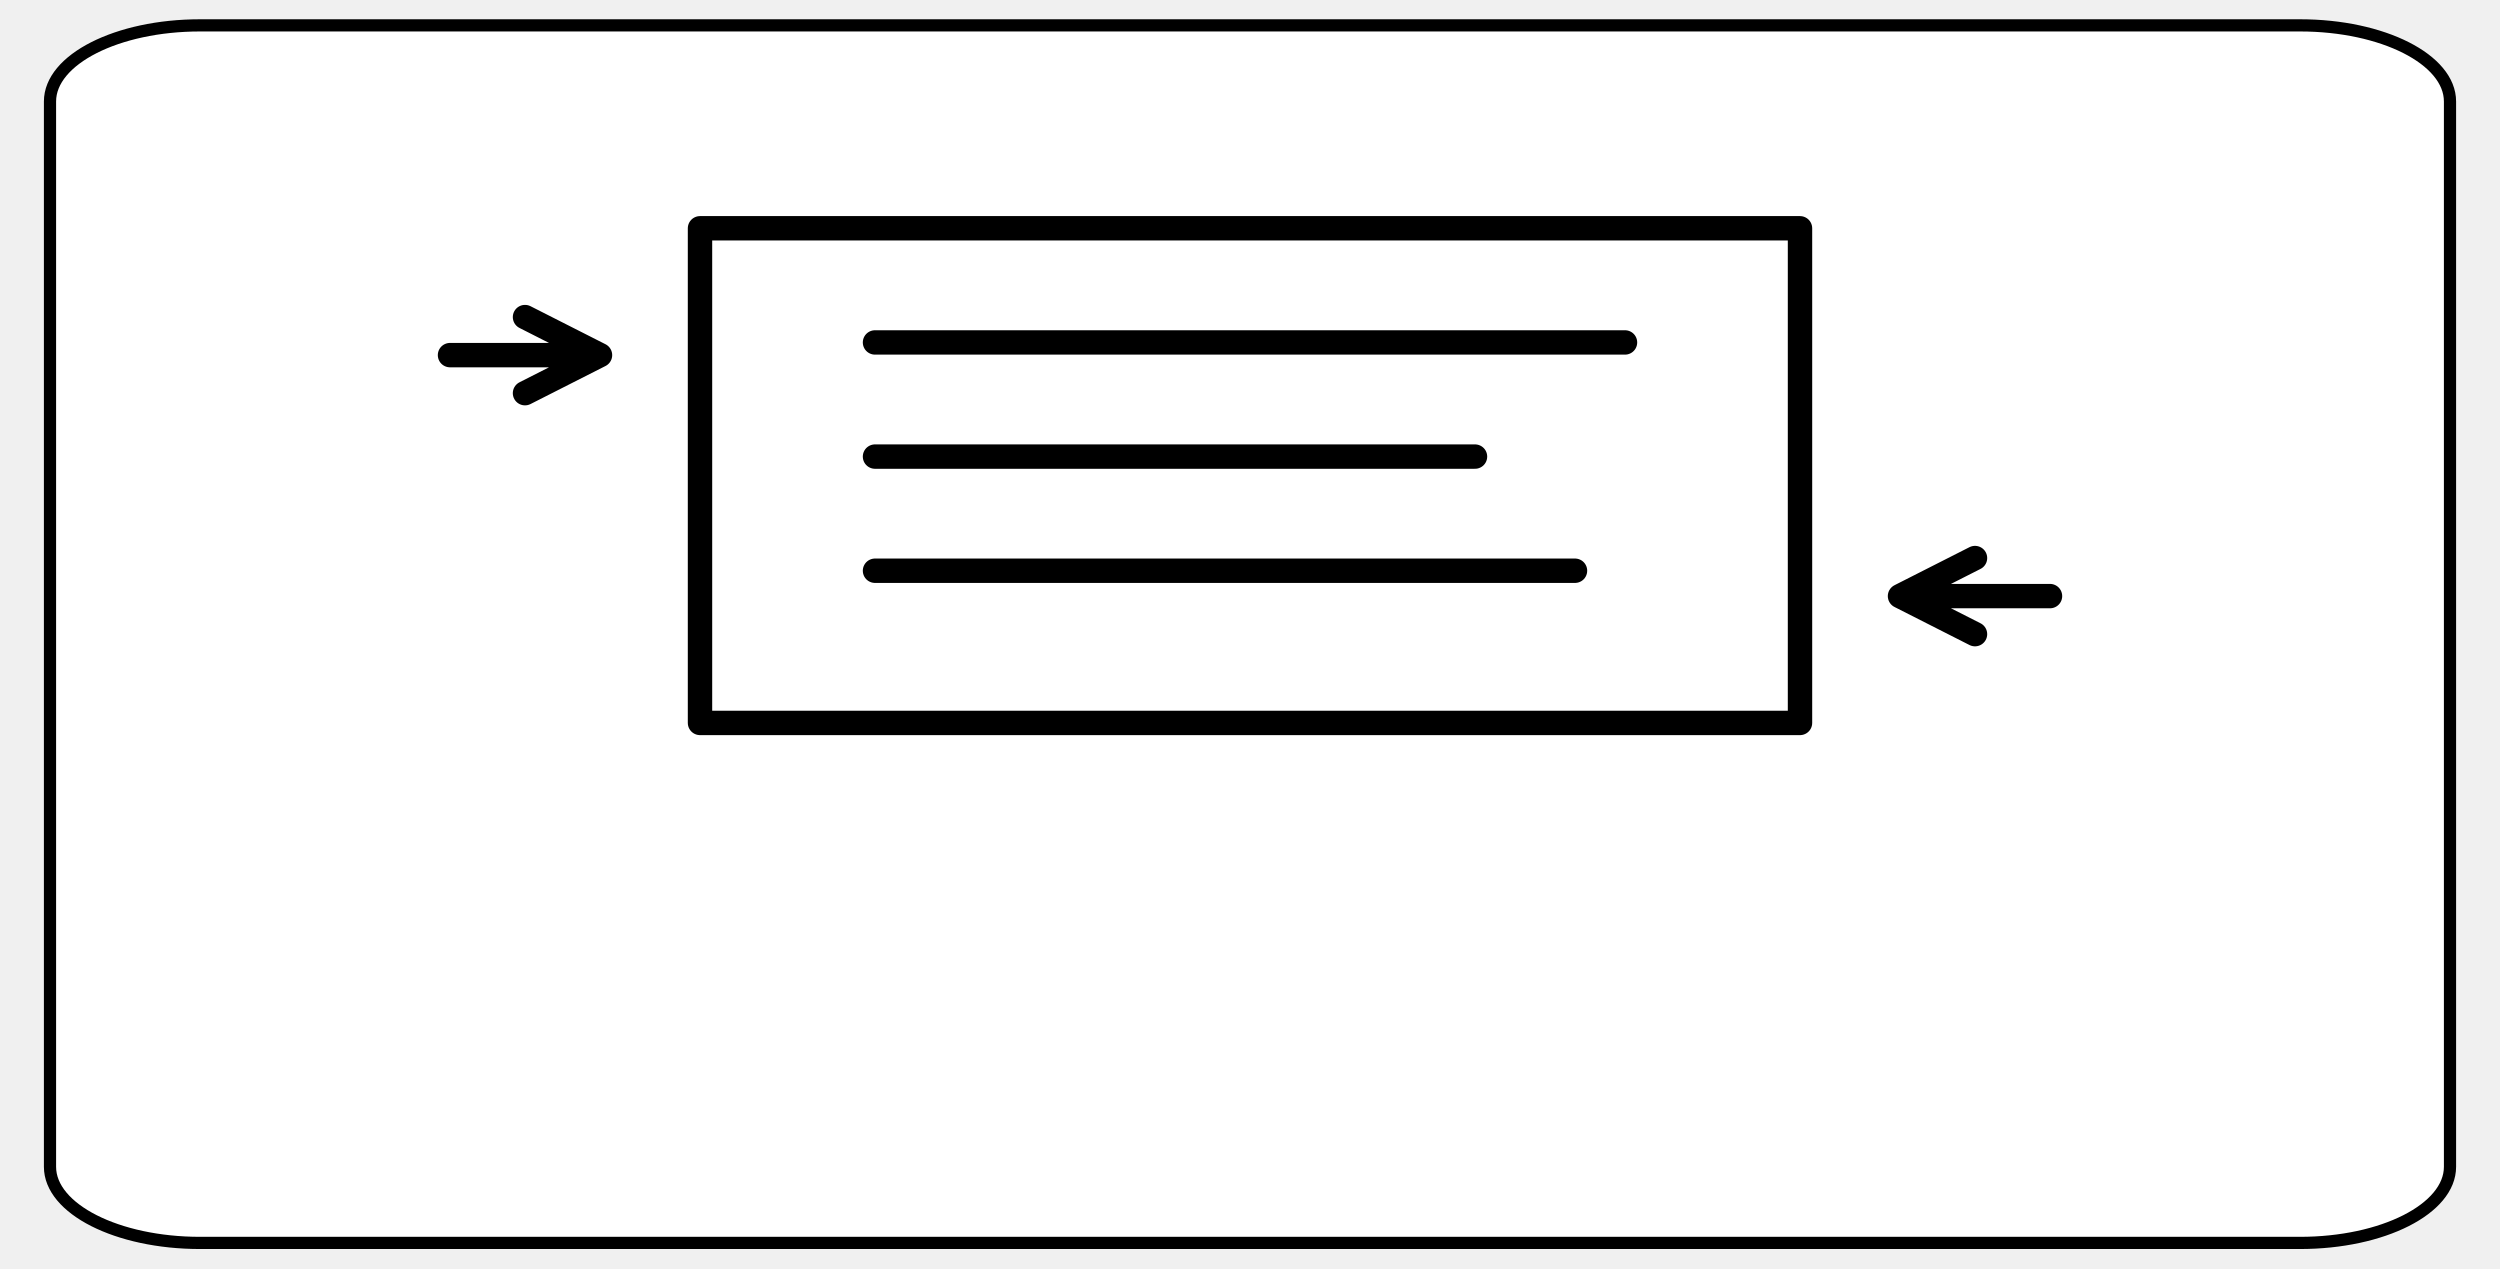
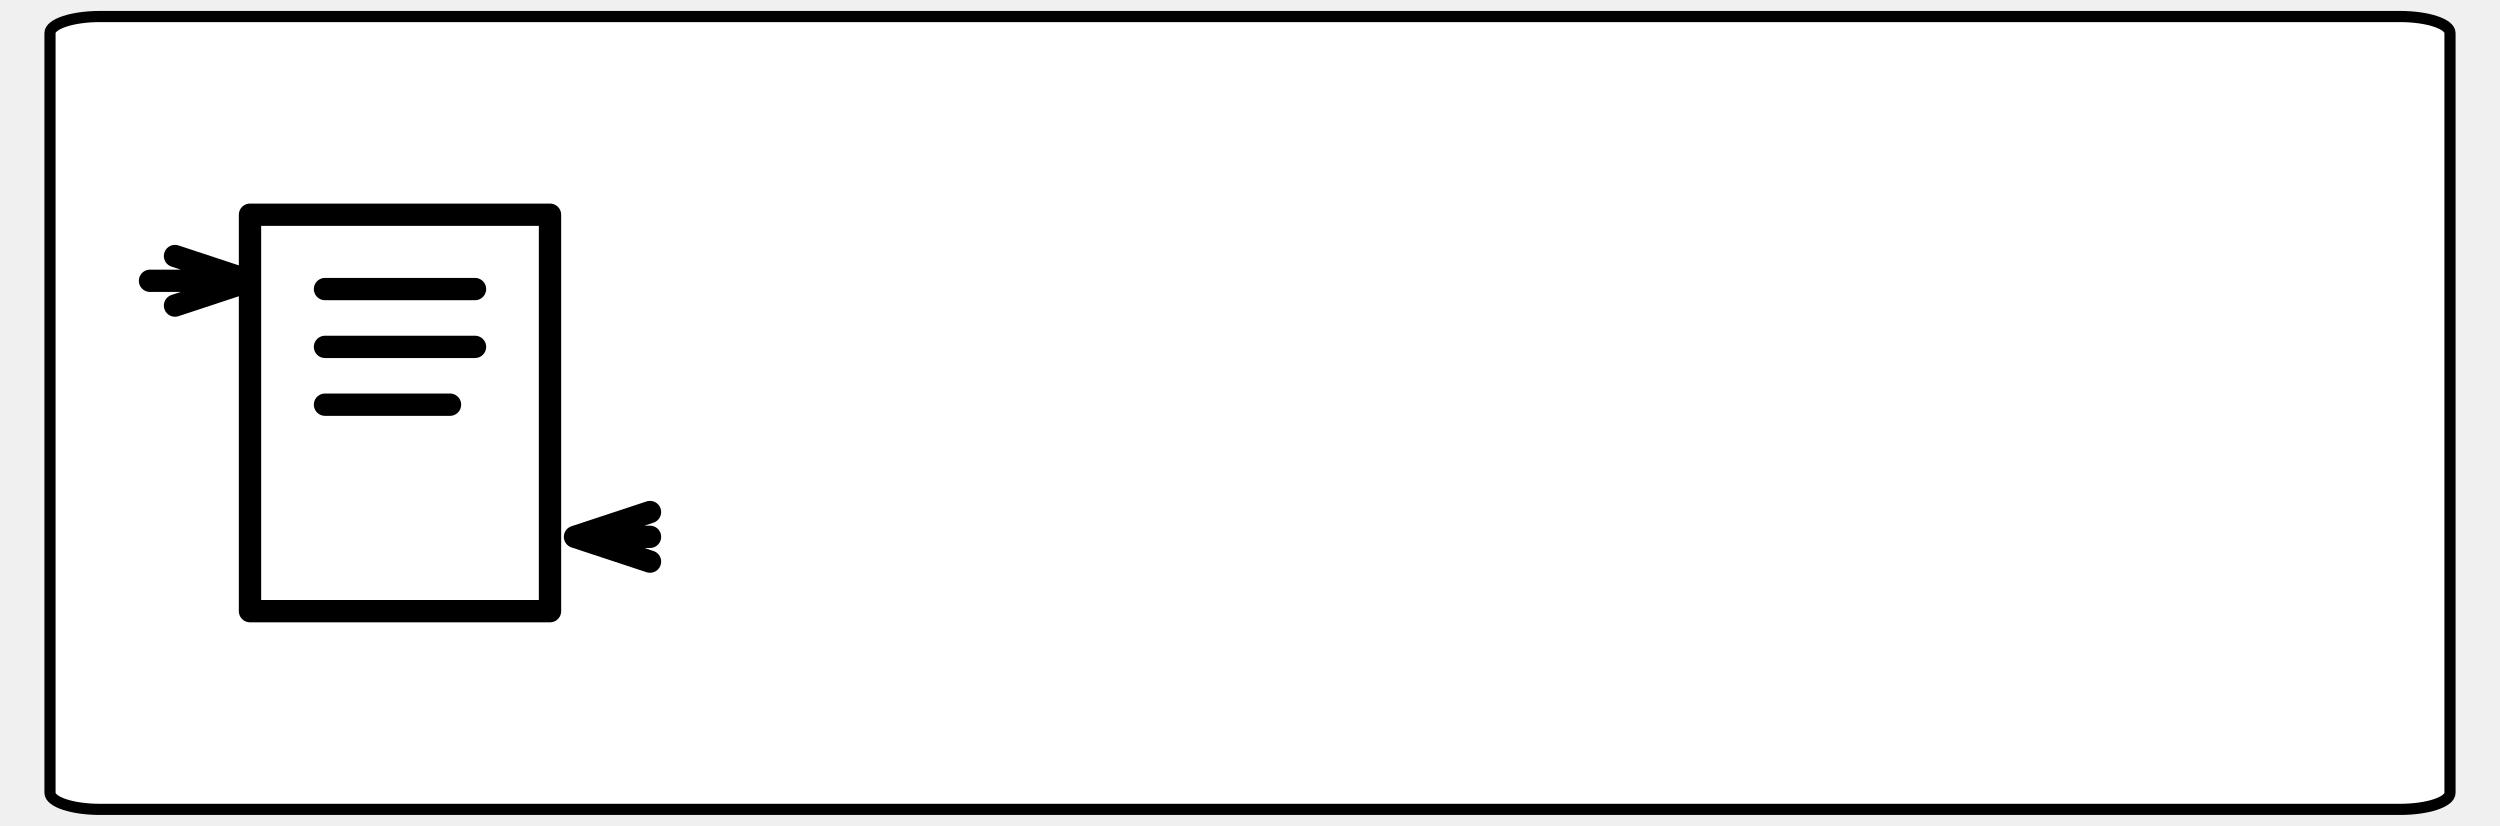
- <svg xmlns="http://www.w3.org/2000/svg" viewBox="0 0 100 100" width="205" height="104" preserveAspectRatio="none">
-   <rect x="2" y="2" width="96" height="96" rx="6" fill="#ffffff" stroke="#000000" stroke-width="1" vector-effect="non-scaling-stroke" class="node-shape" />
-   <path d="M28 18H72V57H28Z M35 27H65 M35 36H59 M35 45H63 M18 28H24M21 25L24 28L21 31M82 47H76M79 44L76 47L79 50" fill="none" stroke="#000000" stroke-width="2" stroke-linecap="round" stroke-linejoin="round" vector-effect="non-scaling-stroke" class="node-detail" />
+ <svg xmlns="http://www.w3.org/2000/svg" viewBox="0 0 100 100" width="224" height="74" preserveAspectRatio="none">
+   <rect x="2" y="2" width="96" height="96" rx="2" fill="#ffffff" stroke="#000000" stroke-width="1" vector-effect="non-scaling-stroke" class="node-shape" />
+   <path d="M10 26H22V74H10Z M13 35H19M13 42H19M13 49H18M6 34H9M7 31L10 34L7 37M26 65H23M26 62L23 65L26 68" fill="none" stroke="#000000" stroke-width="2" stroke-linecap="round" stroke-linejoin="round" vector-effect="non-scaling-stroke" class="node-detail" />
</svg>
